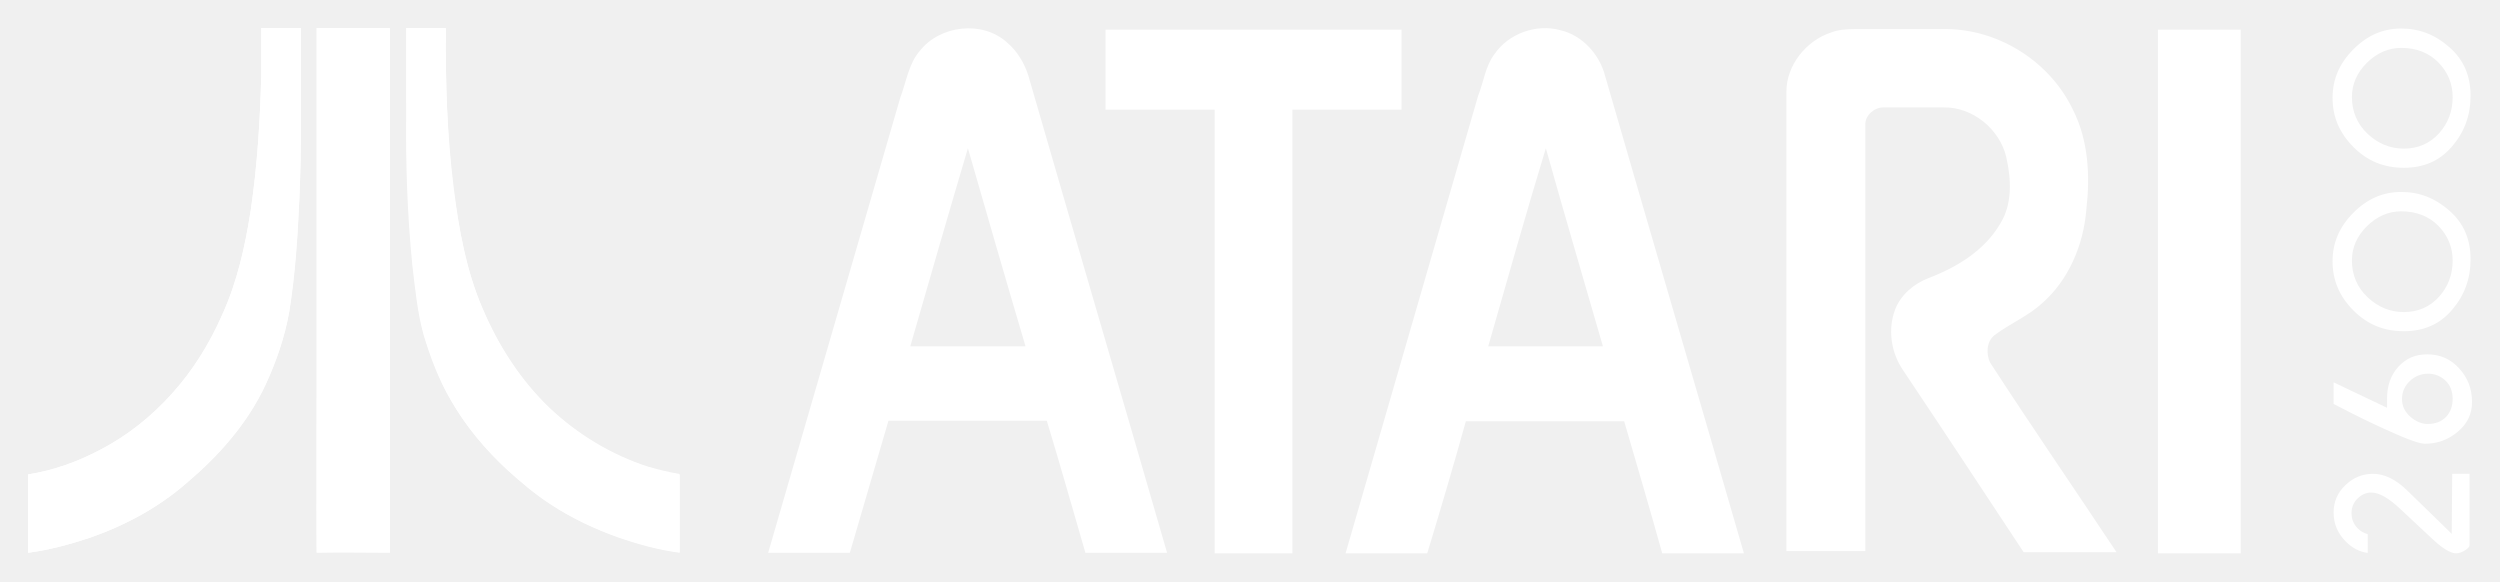
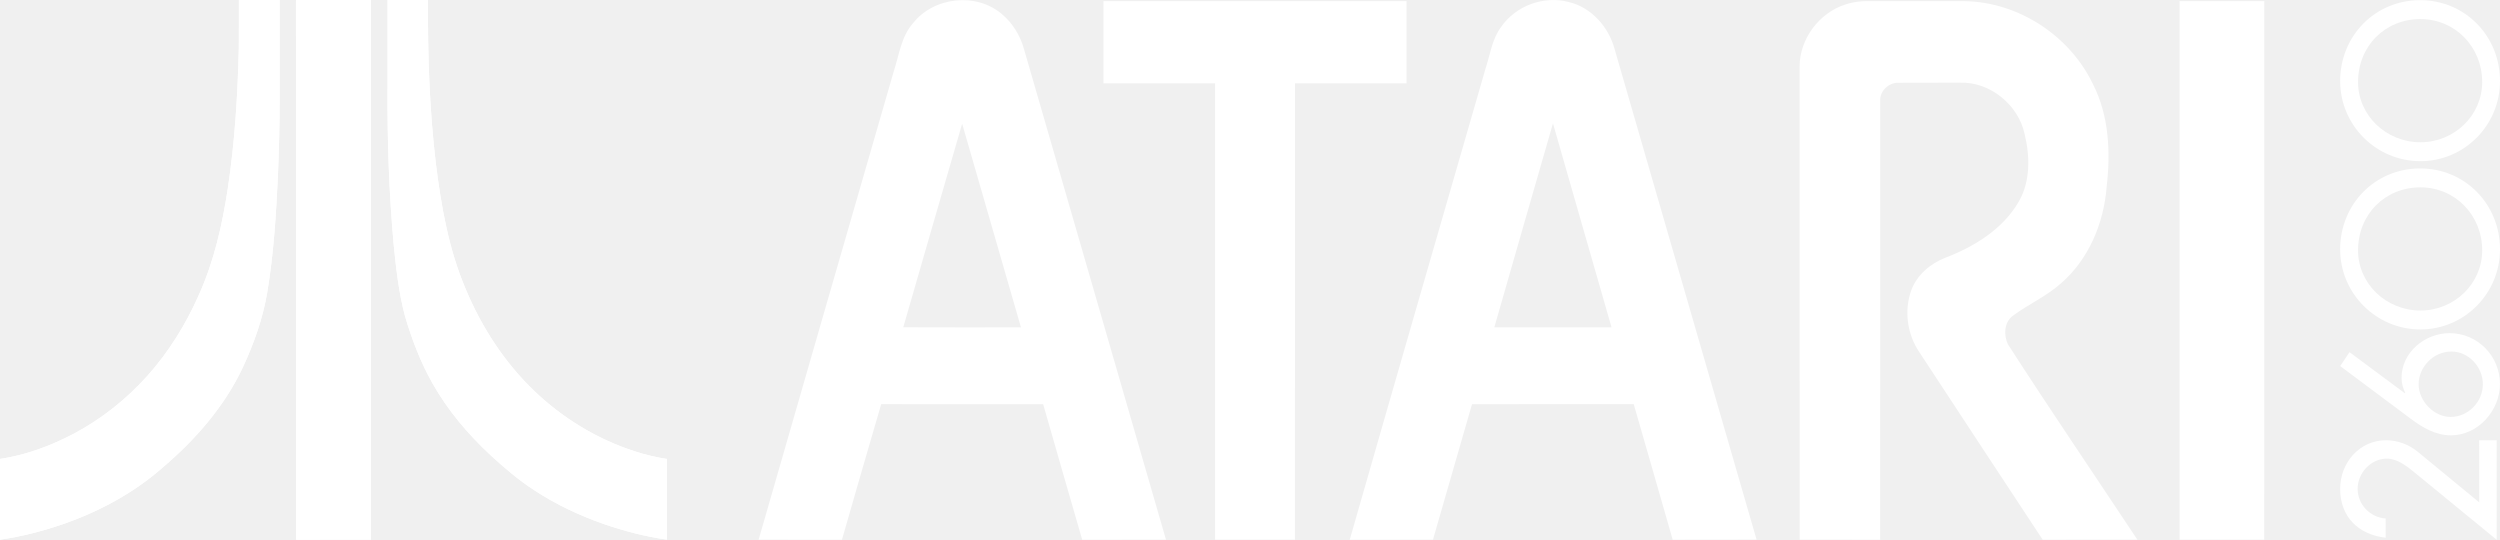
- <svg xmlns="http://www.w3.org/2000/svg" xml:space="preserve" enable-background="new 0 0 466.5 167.3" viewBox="0 0 446.841 103.9" height="103.9" width="446.841" y="0px" x="0px" id="Ebene_1" version="1.0">
-   <defs id="defs37" />
-   <g transform="translate(-10,-31.7)" id="g32">
-     <path style="fill:#ffffff" id="path2" d="m 174.4,40.8 c 3.6,-4.6 11.2,-5.5 15.6,-1.5 1.8,1.5 3.1,3.7 3.8,5.9 8.2,28.4 16.6,56.9 24.8,85.3 -4.9,0 -9.8,0 -14.6,0 -2.3,-7.9 -4.5,-15.7 -6.9,-23.6 -9.4,0 -18.9,0 -28.3,0 -2.3,7.9 -4.6,15.7 -6.9,23.6 -4.9,0 -9.7,0 -14.6,0 7.9,-27.1 15.7,-54.2 23.6,-81.3 1.1,-2.9 1.5,-6.1 3.5,-8.4 m 8.6,17.4 c -3.5,11.8 -6.9,23.6 -10.3,35.4 6.9,0 13.7,0 20.6,0 C 189.8,81.8 186.4,70 183,58.2 Z" />
-     <path style="fill:#ffffff" id="path4" d="m 277.1,41.4 c 2.5,-3.7 7.5,-5.5 11.8,-4.3 3.9,0.9 7,4.3 8,8.2 8.2,28.4 16.6,56.9 24.8,85.3 -4.9,0 -9.8,0 -14.6,0 -2.2,-7.9 -4.5,-15.7 -6.8,-23.6 -9.4,0 -18.8,0 -28.3,0 -2.2,7.9 -4.5,15.7 -6.9,23.6 -4.9,0 -9.7,0 -14.6,0 7.9,-27.3 15.8,-54.5 23.7,-81.8 1,-2.5 1.3,-5.3 2.9,-7.4 M 276,93.6 c 6.9,0 13.6,0 20.5,0 C 293.1,81.8 289.6,70 286.3,58.2 282.7,70 279.4,81.8 276,93.6 Z" />
-     <path style="fill:#ffffff" id="path6" d="m 207.6,37 c 17.6,0 35.3,0 52.9,0 0,4.8 0,9.6 0,14.3 -6.5,0 -13,0 -19.5,0 0,26.4 0,52.8 0,79.3 -4.6,0 -9.3,0 -13.9,0 0,-26.4 0,-52.8 0,-79.3 -6.5,0 -13,0 -19.5,0 0,-4.9 0,-9.6 0,-14.3 z" />
-     <path style="fill:#ffffff" id="path8" d="m 337.3,37.5 c 1.3,-0.5 2.8,-0.6 4.2,-0.6 5.5,0 11.1,0 16.7,0 9.4,0.2 18.3,6 22.3,14.4 2.8,5.5 3.1,11.9 2.4,17.9 -0.5,6.3 -3.2,12.6 -7.9,16.7 -2.5,2.3 -5.7,3.6 -8.5,5.7 -1.5,1.2 -1.5,3.4 -0.8,4.9 7.4,11.4 15.1,22.6 22.6,33.9 -5.5,0 -11,0 -16.6,0 -7.2,-10.9 -14.3,-21.7 -21.6,-32.6 -2.1,-3.1 -2.7,-7.2 -1.4,-10.7 1,-2.7 3.4,-4.7 6,-5.7 5,-1.9 10,-4.9 12.8,-9.7 2.2,-3.5 2,-7.9 1.1,-11.9 -1.2,-5.1 -6.1,-9 -11.2,-8.9 -3.6,0 -7.2,0 -10.8,0 -1.6,0 -3.2,1.4 -3.2,3 0,25.4 0,50.9 0,76.3 -4.7,0 -9.4,0 -14.1,0 0,-27.4 0,-54.8 0,-82.2 0,-4.5 3.4,-9 8,-10.5 z" />
-     <path style="fill:#ffffff" id="path10" d="m 395.7,37 c 4.9,0 9.9,0 14.8,0 0,31.2 0,62.4 0,93.6 -4.9,0 -9.9,0 -14.8,0 0,-31.3 0,-62.5 0,-93.6 z" />
-     <path style="fill:#ffffff" id="path12" d="m 56.7,36.7 c 2.4,0 4.8,0 7.1,0 0,5.5 0,11.2 0,16.7 0,4.6 -0.1,9.3 -0.3,13.9 -0.3,6.7 -0.8,13.4 -1.8,20.1 -0.8,4.5 -2.3,9 -4.3,13.2 -3.2,6.8 -8.2,12.5 -13.9,17.3 -5.1,4.5 -11.1,7.7 -17.4,9.9 -3.6,1.2 -7.3,2.2 -11.1,2.7 0,-4.7 0,-9.3 0,-14 4.5,-0.7 8.9,-2.3 12.9,-4.4 4.8,-2.5 9.1,-5.9 12.8,-10 3.8,-4.2 6.8,-8.9 9,-14.1 2.7,-5.9 4.1,-12.2 5.1,-18.6 1.2,-8.1 1.7,-16.3 1.9,-24.4 0,-2.7 0,-5.5 0,-8.3 z" />
-     <path style="fill:#ffffff" id="path14" d="m 66.6,36.7 c 4.4,0 8.7,0 13.1,0 0,31.3 0,62.5 0,93.7 -4.4,0 -8.7,0 -13.1,0 -0.1,-9.9 0,-20 0,-29.9 0,-21.2 0,-42.4 0,-63.8 z" />
-     <path style="fill:#ffffff" id="path16" d="m 82.6,36.7 c 2.4,0 4.7,0 7.1,0 -0.1,9.6 0.2,19.1 1.4,28.6 0.9,7.3 2.2,14.8 5.2,21.6 2.8,6.6 6.8,12.8 12,17.8 5,4.8 11,8.4 17.6,10.5 1.8,0.6 3.7,1.1 5.6,1.3 0,4.7 0,9.3 0,14 -3.8,-0.5 -7.4,-1.5 -10.9,-2.7 -4.2,-1.5 -8.3,-3.4 -12.1,-5.9 -2.8,-1.8 -5.2,-3.9 -7.7,-6.1 C 96.9,112.2 93.3,108 90.6,103.2 88.5,99.5 87,95.6 85.8,91.6 84.7,87.5 84.3,83.4 83.8,79.2 83,70.2 82.6,61.1 82.7,52.1 82.6,47 82.6,41.9 82.6,36.7 Z" />
-     <path style="fill:#ffffff" id="path18" d="m 56.7,36.7 c 0,2.8 0,5.5 0,8.3 -0.2,8.2 -0.7,16.3 -1.9,24.4 -1,6.3 -2.4,12.7 -5.1,18.6 -2.3,5.1 -5.2,9.9 -9,14.1 -3.6,4 -7.9,7.5 -12.8,10 -4.1,2.2 -8.4,3.7 -12.9,4.4 0,4.7 0,9.3 0,14 3.8,-0.5 7.5,-1.5 11.1,-2.7 6.3,-2.2 12.4,-5.5 17.4,-9.9 5.6,-4.8 10.7,-10.5 13.9,-17.3 1.9,-4.2 3.5,-8.6 4.3,-13.2 1.1,-6.6 1.5,-13.3 1.8,-20 0.2,-4.6 0.3,-9.3 0.3,-13.9 0,-5.5 0,-11.2 0,-16.7 -2.4,-0.1 -4.8,-0.1 -7.1,-0.1" />
-     <path style="fill:#ffffff" id="path20" d="m 66.6,36.7 c 0,21.3 0,42.6 0,63.9 0,9.9 0,20 0,29.9 4.4,-0.1 8.7,0 13.1,0 0,-31.3 0,-62.6 0,-93.7 C 75.3,36.7 71,36.7 66.6,36.7" />
-     <path style="fill:#ffffff" id="path22" d="m 82.6,36.7 c 0,5.1 0,10.2 0,15.3 -0.1,9.1 0.2,18.1 1.1,27.1 0.5,4.2 0.9,8.4 2,12.4 1.2,4 2.7,8 4.8,11.6 2.7,4.7 6.2,8.9 10.2,12.6 2.4,2.2 4.9,4.3 7.7,6.1 3.8,2.5 7.9,4.4 12.1,5.9 3.5,1.2 7.2,2.2 10.9,2.7 0,-4.7 0,-9.3 0,-14 -1.9,-0.3 -3.8,-0.8 -5.6,-1.3 -6.5,-2.1 -12.6,-5.8 -17.6,-10.5 C 103,99.7 99,93.5 96.2,86.8 93.3,79.9 92,72.5 91,65.2 89.9,55.9 89.6,46.3 89.7,36.8 87.3,36.7 84.9,36.7 82.6,36.7" />
+ <svg xmlns="http://www.w3.org/2000/svg" id="Ebene_1" enable-background="new 0 0 566.924 121.752" version="1.1" y="0px" x="0px" width="264" height="57">
+   <defs id="defs22" />
+   <g transform="scale(0.44,0.44232)" id="g17">
+     <path id="path6" d="m 219.088,5.592 c 4.999,-6.396 15.347,-7.489 21.481,-2.123 2.508,2.112 4.266,5.027 5.164,8.165 11.357,39.074 22.763,78.129 34.103,117.211 -6.701,0.007 -13.406,-0.012 -20.107,0.007 -3.161,-10.774 -6.247,-21.566 -9.368,-32.35 -12.961,-0.026 -25.914,-0.006 -38.873,-0.012 -3.173,10.778 -6.306,21.568 -9.421,32.366 -6.665,-0.022 -13.331,-0.004 -19.997,-0.011 10.789,-37.275 21.59,-74.548 32.431,-111.814 1.291,-3.901 1.778,-8.258 4.582,-11.443 m 11.833,23.945 c -4.752,16.187 -9.408,32.405 -14.133,48.601 9.419,0.045 18.834,0.017 28.249,0.017 -4.71,-16.207 -9.398,-32.412 -14.118,-48.618 z" style="fill:#ffffff" />
+     <path id="path8" d="m 360.271,6.433 c 3.493,-5.066 10.245,-7.524 16.188,-5.959 5.442,1.253 9.604,5.942 11.043,11.222 11.344,39.046 22.729,78.078 34.072,117.127 -6.712,0.052 -13.419,0 -20.13,0.027 -3.121,-10.783 -6.207,-21.577 -9.35,-32.36 -12.938,0.006 -25.873,-0.022 -38.811,0.01 -3.092,10.79 -6.281,21.556 -9.372,32.346 -6.66,0.007 -13.315,-0.006 -19.975,0.007 10.782,-37.48 21.692,-74.928 32.563,-112.386 1.132,-3.39 1.577,-7.118 3.767,-10.041 m -1.63,71.722 c 9.381,0.012 18.756,0.006 28.135,0.006 -4.666,-16.241 -9.408,-32.459 -14.059,-48.699 -4.688,16.233 -9.419,32.451 -14.076,48.693 z" style="fill:#ffffff" />
+     <path id="path10" d="m 264.84,0.278 h 72.728 v 19.614 c -8.928,0.007 -17.849,-0.01 -26.772,0.007 0,36.314 0.007,72.63 -0.005,108.945 h -19.179 c 0,-36.312 -0.006,-72.628 0.005,-108.945 -8.928,-0.017 -17.85,0 -26.777,-0.007 0,-6.544 -0.011,-13.077 0,-19.619 z" style="fill:#ffffff" />
+     <path id="path12" d="m 442.895,1.076 c 1.842,-0.637 3.808,-0.854 5.754,-0.809 7.644,0.027 15.288,0.007 22.931,0.011 12.873,0.238 25.16,8.224 30.731,19.811 3.858,7.524 4.255,16.274 3.283,24.528 -0.671,8.64 -4.295,17.281 -10.937,23.009 -3.507,3.125 -7.877,5.02 -11.633,7.805 -2.062,1.568 -2.167,4.62 -1.1,6.803 10.145,15.662 20.692,31.08 31.051,46.608 -7.576,0.013 -15.152,-0.017 -22.728,0.013 -9.917,-14.895 -19.731,-29.865 -29.608,-44.782 -2.903,-4.246 -3.693,-9.868 -1.953,-14.713 1.356,-3.717 4.604,-6.435 8.221,-7.838 6.906,-2.635 13.714,-6.773 17.539,-13.292 2.909,-4.897 2.758,-10.939 1.45,-16.298 -1.535,-6.958 -8.313,-12.431 -15.477,-12.192 -4.955,0.033 -9.906,-0.022 -14.853,0.022 -2.24,-0.052 -4.347,1.895 -4.318,4.164 -0.023,34.975 0.011,69.952 -0.011,104.925 -6.442,-0.013 -12.878,0 -19.32,-0.007 -0.012,-37.651 0.012,-75.305 -0.012,-112.957 0,-6.593 4.688,-12.803 10.953,-14.806 z" style="fill:#ffffff" />
+     <path id="path14" d="m 523.097,0.278 h 20.33 c -0.006,42.859 0.013,85.711 -0.012,128.567 -6.769,-0.019 -13.543,0 -20.318,-0.006 V 0.282 Z" style="fill:#ffffff" />
+     <path id="path18" d="m 57.334,0.015 c 3.255,-0.01 6.512,0 9.767,-0.008 0.014,7.656 0,15.313 0.005,22.967 0.034,6.391 -0.147,12.781 -0.411,19.163 -0.436,9.22 -1.013,18.457 -2.54,27.571 -1.049,6.283 -3.222,12.343 -5.919,18.096 -4.398,9.271 -11.309,17.115 -19.078,23.713 -6.951,6.116 -15.246,10.569 -23.971,13.583 -4.936,1.699 -10.015,3.01 -15.187,3.739 0.005,-6.42 0.005,-12.845 0,-19.265 6.226,-0.934 12.211,-3.144 17.771,-6.064 6.596,-3.488 12.535,-8.18 17.532,-13.709 5.162,-5.71 9.275,-12.32 12.398,-19.339 3.676,-8.07 5.644,-16.786 6.981,-25.516 1.677,-11.093 2.375,-22.318 2.635,-33.532 0.037,-3.792 0.005,-7.594 0.017,-11.391 z" style="fill:#ffffff" />
+     <path id="path20" d="m 71.032,0.028 c 5.992,-0.039 11.989,-0.006 17.983,-0.017 0.002,42.941 0.002,85.885 0,128.832 -5.98,0.013 -11.962,-0.028 -17.942,0.023 C 70.997,115.173 71.062,101.477 71.041,87.785 71.034,58.533 71.053,29.284 71.032,0.033 Z" style="fill:#ffffff" />
+     <path id="path22" d="m 93.016,0.011 c 3.238,-0.002 6.475,-0.008 9.711,0.002 -0.105,13.093 0.341,26.211 1.902,39.219 1.277,10.104 3.079,20.282 7.102,29.696 3.816,9.107 9.315,17.573 16.481,24.396 6.843,6.526 15.136,11.543 24.146,14.431 2.514,0.804 5.085,1.434 7.698,1.815 -0.003,6.418 -0.006,12.836 0,19.252 -5.135,-0.696 -10.17,-2.019 -15.07,-3.685 -5.836,-2.03 -11.48,-4.659 -16.664,-8.031 -3.785,-2.435 -7.226,-5.348 -10.533,-8.386 C 112.34,103.695 107.462,97.982 103.799,91.516 100.933,86.48 98.843,81.038 97.206,75.487 95.705,69.908 95.065,64.145 94.483,58.411 93.356,46.018 92.935,33.564 93.016,21.125 93.022,14.088 93.02,7.047 93.022,0.011 Z" style="fill:#ffffff" />
+     <path id="path24" d="m 57.334,0.015 c -0.011,3.798 0.021,7.599 -0.017,11.399 -0.26,11.214 -0.957,22.438 -2.635,33.532 -1.337,8.73 -3.306,17.446 -6.981,25.516 -3.123,7.022 -7.236,13.63 -12.398,19.339 -4.997,5.532 -10.936,10.221 -17.532,13.709 -5.56,2.923 -11.545,5.131 -17.771,6.064 0.005,6.42 0.005,12.845 0,19.265 5.172,-0.729 10.251,-2.04 15.187,-3.739 8.725,-3.014 17.02,-7.467 23.971,-13.583 7.769,-6.598 14.68,-14.442 19.078,-23.713 2.696,-5.753 4.87,-11.813 5.919,-18.096 1.527,-9.113 2.105,-18.351 2.54,-27.571 C 66.959,35.755 67.14,29.365 67.106,22.974 67.101,15.313 67.115,7.656 67.101,0 63.845,0.008 60.589,-0.003 57.334,0.008" style="fill:#ffffff" />
+     <path id="path26" d="m 71.032,0.028 c 0.021,29.254 0.002,58.5 0.01,87.754 0.022,13.693 -0.044,27.389 0.032,41.08 5.98,-0.054 11.961,-0.012 17.942,-0.022 0.002,-42.941 0.002,-85.884 0,-128.832 -5.995,0.015 -11.992,-0.019 -17.984,0.021" style="fill:#ffffff" />
+     <path id="path28" d="m 93.016,0.011 c -0.002,7.036 0,14.077 0,21.113 -0.081,12.44 0.34,24.893 1.467,37.286 0.582,5.734 1.222,11.496 2.723,17.076 1.637,5.55 3.727,10.993 6.593,16.028 3.662,6.466 8.541,12.18 13.99,17.205 3.307,3.038 6.748,5.951 10.533,8.384 5.184,3.374 10.828,6.003 16.664,8.033 4.9,1.666 9.935,2.989 15.07,3.685 -0.006,-6.417 -0.003,-12.834 0,-19.252 -2.614,-0.38 -5.184,-1.011 -7.698,-1.815 -9.01,-2.889 -17.304,-7.905 -24.146,-14.431 C 121.046,86.5 115.547,78.035 111.731,68.927 107.708,59.513 105.906,49.335 104.629,39.229 103.068,26.223 102.622,13.105 102.727,0.012 99.473,0.01 96.235,0.016 92.997,0.019" style="fill:#ffffff" />
+     <path id="path30" d="m 595.011,105.104 h 4.194 v 23.758 l -19.758,-16.1 c -1.853,-1.514 -4.148,-3.271 -6.588,-3.271 -3.854,0 -7.024,3.418 -7.024,7.221 0,3.758 3.022,6.831 6.729,7.076 v 4.586 c -6.538,-0.731 -10.927,-4.977 -10.927,-11.662 0,-6.243 4.635,-11.612 11.026,-11.612 2.733,0 5.465,1.026 7.563,2.731 l 14.784,12.101 -0.011,-14.824 z" style="fill:#ffffff" />
+     <path id="path32" d="m 563.885,84.073 13.27,9.807 0.1,-0.097 c -0.538,-1.076 -0.878,-2.293 -0.878,-3.612 0,-6.048 5.611,-10.635 11.515,-10.635 6.731,0 12.1,5.465 12.1,12.149 0,6.341 -5.27,12.247 -11.756,12.247 -3.711,0 -6.831,-1.854 -9.712,-3.999 l -16.879,-12.542 2.243,-3.318 z m 24.49,-0.147 c -4.587,0 -7.905,3.903 -7.905,7.805 0,4.002 3.66,7.808 7.659,7.808 4.247,0 7.759,-3.609 7.759,-7.808 0,-4.099 -3.407,-7.805 -7.514,-7.805 z" style="fill:#ffffff" />
+     <path id="path34" d="m 561.641,59.545 c 0,10.536 8.639,19.106 19.257,19.106 10.534,0 19.102,-8.57 19.102,-19.106 0,-10.839 -8.424,-19.334 -19.178,-19.334 -10.764,0 -19.188,8.495 -19.188,19.334 z m 19.262,-14.817 c 8.313,0 14.82,6.613 14.82,15.053 0,7.915 -6.647,14.354 -14.82,14.354 -8.256,0 -14.972,-6.439 -14.972,-14.354 0,-8.583 6.435,-15.053 14.975,-15.053 z" style="fill:#ffffff" />
+     <path id="path36" d="m 561.641,19.374 c 0,10.533 8.639,19.104 19.257,19.104 10.534,0 19.102,-8.571 19.102,-19.104 0,-10.842 -8.424,-19.336 -19.178,-19.336 -10.764,0 -19.188,8.494 -19.188,19.336 z M 580.903,4.555 c 8.313,0 14.82,6.61 14.82,15.052 0,7.916 -6.647,14.355 -14.82,14.355 -8.256,0 -14.972,-6.439 -14.972,-14.355 0,-8.581 6.435,-15.052 14.975,-15.052 z" style="fill:#ffffff" />
  </g>
-   <path style="fill:#ffffff;fill-opacity:1;stroke-width:1.088" id="path29" d="m 438.964,98.9 c -0.536,0 -1.778,-0.316 -4.054,-2.423 -1.94,-1.796 -3.873,-3.605 -5.802,-5.425 -2.177,-2.058 -3.859,-3.016 -5.295,-3.016 -0.872,0 -1.681,0.347 -2.404,1.036 -0.727,0.694 -1.109,1.601 -1.109,2.629 0,1.081 0.379,2.01 1.131,2.759 0.504,0.505 1.094,0.842 1.764,1.008 v 3.363 c -1.512,-0.212 -2.82,-0.904 -3.978,-2.098 -1.422,-1.468 -2.114,-3.139 -2.114,-5.108 0,-1.955 0.689,-3.562 2.105,-4.911 1.429,-1.364 3.048,-2.026 4.945,-2.026 1.995,0 4.017,0.973 6.013,2.893 2.204,2.119 4.306,4.164 6.309,6.133 l 1.738,1.71 0.086,-10.736 h 3.092 V 97.489 c 0,0.221 -0.256,0.516 -0.7,0.811 -0.604,0.398 -1.183,0.6 -1.726,0.6" />
-   <path style="fill:#ffffff;fill-opacity:1;stroke-width:1.088" id="path31" d="m 433.4,79.314 c -0.454,0 -1.717,-0.221 -5.092,-1.7 -2.678,-1.171 -5.336,-2.42 -7.901,-3.717 -1.91,-0.963 -2.845,-1.45 -3.304,-1.696 V 68.335 l 9.548,4.55 v -1.636 c 0,-2.336 0.668,-4.205 2.042,-5.714 1.349,-1.481 3.025,-2.2 5.12,-2.2 2.3,0 4.167,0.813 5.707,2.486 1.563,1.698 2.322,3.671 2.322,6.03 0,2.13 -0.821,3.858 -2.51,5.282 -1.739,1.468 -3.681,2.182 -5.932,2.182 M 434.002,66.794 c -1.275,0 -2.382,0.445 -3.292,1.324 -0.922,0.889 -1.389,1.968 -1.389,3.206 0,1.236 0.511,2.307 1.522,3.185 0.965,0.842 2.003,1.269 3.083,1.269 1.366,0 2.464,-0.424 3.265,-1.258 0.787,-0.821 1.188,-1.909 1.188,-3.234 0,-1.372 -0.446,-2.48 -1.326,-3.295 -0.859,-0.795 -1.886,-1.196 -3.052,-1.196" />
-   <path style="fill:#ffffff;fill-opacity:1;stroke-width:1.088" id="path33" d="m 429.64,59.2 c -3.581,0 -6.532,-1.222 -9.023,-3.735 -2.493,-2.517 -3.704,-5.385 -3.704,-8.765 0,-3.307 1.211,-6.137 3.704,-8.654 2.492,-2.513 5.295,-3.736 8.571,-3.736 3.253,0 6.08,1.103 8.64,3.37 2.523,2.234 3.75,5.062 3.75,8.644 0,3.512 -1.087,6.483 -3.324,9.081 -2.194,2.554 -5.011,3.795 -8.615,3.795 m -0.452,-21.428 c -2.276,0 -4.334,0.89 -6.119,2.646 -1.789,1.761 -2.696,3.823 -2.696,6.131 0,2.616 0.95,4.836 2.824,6.599 1.858,1.745 4.026,2.63 6.442,2.63 2.551,0 4.675,-0.925 6.315,-2.749 1.609,-1.792 2.425,-3.959 2.425,-6.442 0,-2.402 -0.859,-4.493 -2.551,-6.214 -1.7,-1.727 -3.933,-2.602 -6.64,-2.602" />
-   <path style="fill:#ffffff;fill-opacity:1;stroke-width:1.088" id="path35" d="m 429.64,29.988 c -3.582,0 -6.533,-1.222 -9.023,-3.735 -2.493,-2.517 -3.704,-5.384 -3.704,-8.765 0,-3.307 1.211,-6.137 3.704,-8.654 2.492,-2.513 5.296,-3.735 8.571,-3.735 3.253,0 6.081,1.102 8.64,3.369 2.523,2.234 3.75,5.062 3.75,8.644 0,3.512 -1.087,6.483 -3.324,9.083 -2.194,2.553 -5.011,3.794 -8.615,3.794 M 429.189,8.56 c -2.276,0 -4.333,0.89 -6.119,2.646 -1.789,1.76 -2.696,3.823 -2.696,6.131 0,2.616 0.95,4.836 2.824,6.599 1.858,1.745 4.026,2.63 6.442,2.63 2.551,0 4.675,-0.925 6.315,-2.748 1.609,-1.792 2.425,-3.959 2.425,-6.442 0,-2.402 -0.859,-4.492 -2.551,-6.214 -1.7,-1.727 -3.933,-2.602 -6.64,-2.602" />
</svg>
